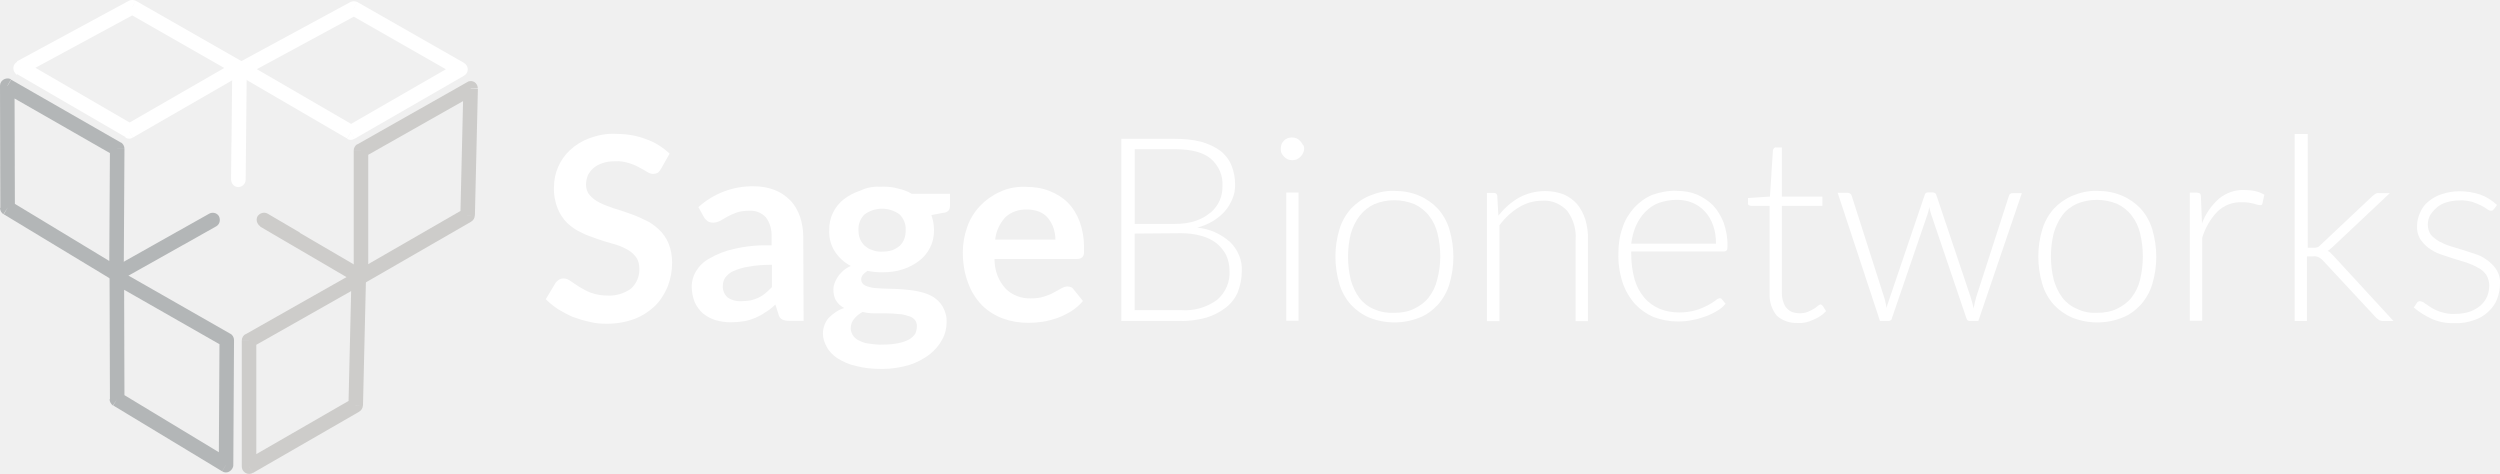
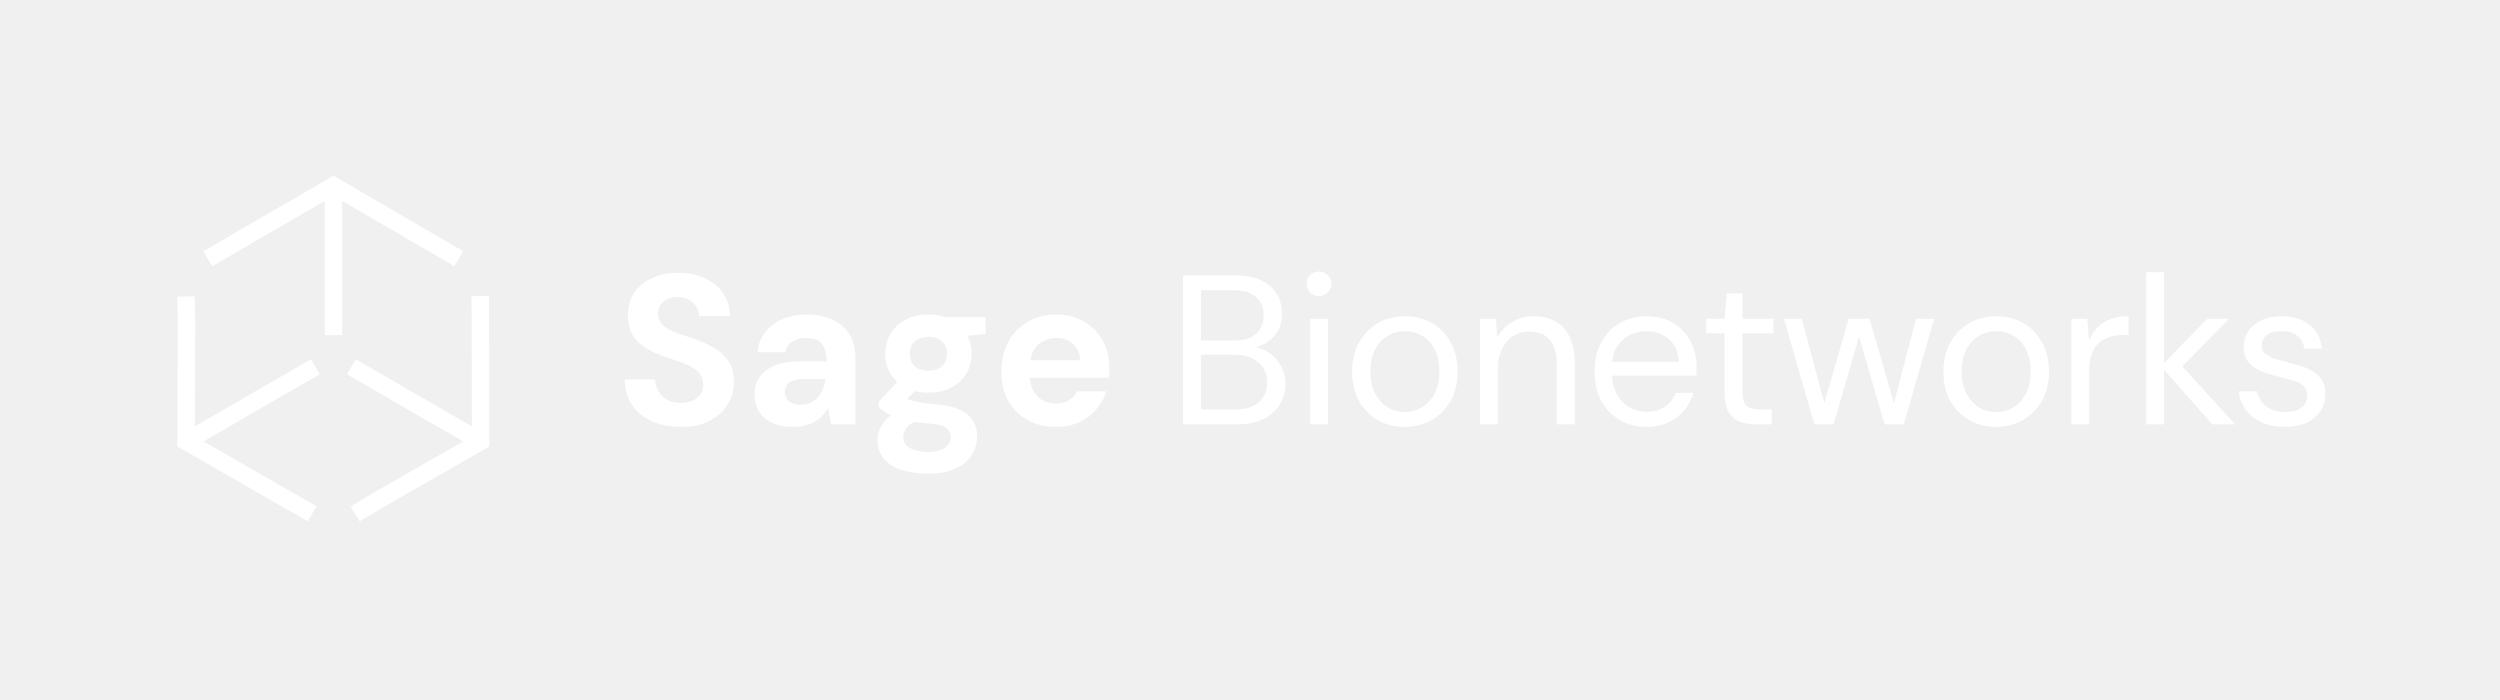
- <svg xmlns="http://www.w3.org/2000/svg" id="Layer_1" width="277" height="52.51" viewBox="0 0 277 52.51">
-   <path d="m73.24,18.7c-.08.16-.21.33-.37.45-.16.08-.33.12-.49.12-.25,0-.45-.08-.66-.21-.25-.16-.54-.33-.86-.49-.37-.21-.74-.37-1.15-.49-.49-.16-1.03-.25-1.56-.21-.49,0-.95.04-1.4.21-.37.12-.7.29-.99.54-.25.21-.45.49-.62.78-.12.33-.21.7-.21,1.03,0,.45.12.86.41,1.19.29.33.66.62,1.07.82.49.25,1.03.45,1.52.62.58.16,1.15.37,1.77.58s1.19.45,1.77.74c.58.25,1.07.62,1.52,1.03s.82.95,1.07,1.52c.29.7.41,1.44.41,2.18,0,.91-.16,1.77-.49,2.64-.33.78-.78,1.52-1.4,2.14-.66.62-1.4,1.11-2.26,1.44-.99.37-2.02.54-3.05.54-.66,0-1.32-.04-1.94-.21-.62-.12-1.24-.33-1.85-.54-.58-.25-1.11-.54-1.65-.86-.49-.33-.95-.7-1.36-1.11l1.11-1.85c.12-.12.25-.25.37-.33.16-.08.33-.12.49-.12.29,0,.54.12.78.29.29.21.62.41.99.66.41.25.86.49,1.32.66.58.21,1.24.29,1.85.29.91.04,1.81-.25,2.55-.78.62-.58.95-1.4.91-2.22,0-.49-.12-.95-.41-1.32s-.66-.66-1.07-.86c-.49-.25-.99-.45-1.52-.58-.58-.16-1.15-.33-1.73-.54-.58-.21-1.19-.41-1.73-.7-.58-.25-1.07-.62-1.52-1.03-.45-.45-.82-.99-1.07-1.61-.29-.74-.45-1.56-.41-2.39,0-1.56.66-3.05,1.77-4.08.62-.58,1.36-1.03,2.14-1.32.91-.33,1.89-.54,2.88-.49,1.15,0,2.31.16,3.38.58.99.33,1.89.91,2.64,1.61l-.95,1.69Z" style="fill:#fff; stroke-width:0px;" />
-   <path d="m89.04,35.55h-1.61c-.29,0-.54-.04-.78-.16-.21-.12-.37-.37-.41-.62l-.33-1.03c-.33.33-.7.62-1.11.86-.33.25-.74.45-1.11.62-.41.16-.78.29-1.24.37-.49.08-.99.12-1.48.12-.58,0-1.15-.08-1.73-.25-.49-.16-.95-.41-1.36-.74-.37-.33-.7-.78-.91-1.24-.21-.54-.33-1.15-.33-1.73s.16-1.15.45-1.65c.37-.62.86-1.11,1.48-1.44.82-.49,1.77-.86,2.72-1.07,1.4-.33,2.8-.45,4.2-.41v-.91c.04-.78-.16-1.56-.62-2.18-.45-.49-1.11-.78-1.81-.74-.49,0-.99.04-1.48.21-.33.12-.7.29-.99.45l-.78.45c-.25.12-.49.21-.78.21-.21,0-.45-.04-.62-.16-.16-.12-.33-.29-.41-.45l-.62-1.11c1.69-1.52,3.87-2.35,6.14-2.31.78,0,1.56.12,2.31.41.66.25,1.24.66,1.73,1.15s.82,1.11,1.07,1.77c.25.74.37,1.52.37,2.26l.04,9.31Zm-6.88-2.18c.33,0,.66-.04.99-.08.29-.08.58-.16.86-.29s.54-.29.78-.49.49-.45.74-.7v-2.47c-.86,0-1.73.04-2.59.21-.58.08-1.15.25-1.69.49-.37.16-.66.41-.91.74-.16.25-.25.58-.25.86-.04.49.16,1.03.58,1.36.41.25.91.41,1.48.37h0Z" style="fill:#fff; stroke-width:0px;" />
-   <path d="m97.73,20.68c.62,0,1.19.04,1.77.21.54.12,1.03.29,1.52.58h4.24v1.32c0,.21-.04.37-.16.54-.16.16-.37.25-.58.25l-1.32.25c.08.25.16.54.21.78.04.29.08.58.08.86,0,.7-.12,1.36-.45,1.98-.29.58-.7,1.07-1.19,1.44-.54.41-1.15.74-1.81.95-.74.25-1.52.33-2.31.33-.54,0-1.07-.04-1.61-.16-.45.29-.7.58-.7.95,0,.29.16.54.41.66.33.16.7.25,1.07.29.49.04,1.03.08,1.52.08.58,0,1.15.04,1.73.08.58.04,1.15.12,1.73.25.54.12,1.03.29,1.52.58.45.29.82.66,1.07,1.11.29.54.45,1.11.41,1.73,0,.66-.16,1.32-.49,1.89-.33.62-.82,1.19-1.4,1.65-.66.49-1.44.91-2.22,1.15-.99.29-1.98.45-3.01.45s-1.98-.08-2.92-.33c-.74-.16-1.4-.45-2.06-.86-.49-.33-.91-.74-1.19-1.28-.25-.45-.41-.95-.41-1.44,0-.62.21-1.24.62-1.73.49-.49,1.07-.91,1.73-1.11-.37-.21-.66-.45-.86-.78-.25-.37-.33-.82-.33-1.28,0-.25.04-.45.12-.66.08-.25.21-.49.37-.74s.37-.45.58-.66c.25-.21.54-.41.86-.54-.7-.37-1.32-.91-1.77-1.61-.45-.7-.66-1.52-.62-2.35-.04-1.36.58-2.64,1.65-3.46.54-.41,1.19-.74,1.85-.95.74-.37,1.56-.45,2.35-.41Zm3.87,15.48c0-.25-.08-.54-.25-.74-.21-.21-.45-.37-.74-.41-.33-.12-.7-.21-1.03-.21-.41-.04-.82-.08-1.28-.08h-1.36c-.45,0-.91-.04-1.36-.16-.37.21-.7.45-.95.78-.25.29-.37.66-.37,1.03,0,.25.08.49.21.74.16.25.37.45.62.58.33.16.7.33,1.11.37.54.08,1.11.16,1.65.12.58,0,1.15-.04,1.69-.16.41-.08.82-.21,1.19-.41.29-.16.49-.37.7-.66.08-.21.16-.49.16-.78Zm-3.87-8.28c.37,0,.78-.04,1.15-.16.29-.12.58-.29.82-.49.21-.21.37-.45.49-.74.12-.33.16-.62.16-.99.04-.62-.21-1.28-.66-1.73-1.15-.86-2.76-.86-3.91,0-.45.45-.7,1.07-.66,1.73,0,.33.04.66.16.95s.29.54.49.74c.25.21.49.41.82.49.33.16.74.21,1.11.21Z" style="fill:#fff; stroke-width:0px;" />
-   <path d="m113.73,20.71c.86,0,1.73.12,2.55.45.74.29,1.44.7,2.02,1.28.58.58,1.03,1.32,1.32,2.1.33.91.49,1.85.49,2.8v.66c0,.16-.04.29-.12.41-.04.08-.16.16-.25.21-.12.04-.25.08-.41.08h-9.14c0,1.24.41,2.39,1.24,3.29.74.74,1.77,1.11,2.8,1.07.49,0,.99-.04,1.48-.21.37-.12.74-.25,1.07-.45l.82-.45c.21-.12.45-.21.7-.21.12,0,.25.04.37.08.12.04.21.12.29.25l1.03,1.28c-.37.45-.82.82-1.32,1.15-.49.29-.99.54-1.52.74-.54.16-1.07.33-1.61.41s-1.07.12-1.61.12c-.99,0-1.94-.16-2.84-.49-.86-.33-1.65-.82-2.31-1.48-.66-.7-1.19-1.52-1.52-2.47-.41-1.07-.58-2.22-.58-3.38,0-.95.16-1.89.49-2.8.29-.86.78-1.65,1.4-2.31s1.36-1.19,2.18-1.56c.91-.45,1.94-.62,2.96-.58Zm.08,2.51c-.91-.04-1.77.25-2.43.86-.62.7-1.03,1.56-1.11,2.47h6.67c0-.45-.08-.86-.21-1.28-.12-.37-.33-.74-.58-1.07s-.62-.58-.99-.74c-.41-.16-.91-.25-1.36-.25h0Z" style="fill:#fff; stroke-width:0px;" />
-   <path d="m124.24,35.56V15.38h5.85c1.03,0,2.02.08,3.01.33.74.21,1.48.54,2.1.99.54.41.99.99,1.24,1.61.29.7.41,1.44.41,2.18,0,.54-.08,1.03-.29,1.52s-.45.95-.82,1.36c-.37.45-.82.78-1.32,1.11-.54.33-1.15.58-1.77.74,1.36.12,2.64.7,3.66,1.61.86.86,1.36,2.02,1.28,3.25,0,.78-.16,1.56-.45,2.31-.29.66-.74,1.24-1.32,1.69-.62.49-1.36.86-2.14,1.11-.95.25-1.94.41-2.92.37h-6.51Zm1.48-10.75h4.41c.82,0,1.65-.08,2.43-.37.62-.21,1.15-.54,1.65-.95.41-.37.74-.82.95-1.32s.29-.99.29-1.52c.08-1.19-.41-2.31-1.32-3.09-.86-.7-2.18-1.03-3.99-1.03h-4.41v8.28Zm0,1.07v8.48h5.11c1.44.12,2.88-.29,4.04-1.15.95-.82,1.44-2.02,1.36-3.21,0-.58-.12-1.19-.37-1.73-.25-.49-.62-.95-1.07-1.32-.49-.37-1.07-.66-1.69-.82-.74-.21-1.52-.29-2.26-.29l-5.11.04Z" style="fill:#fff; stroke-width:0px;" />
-   <path d="m144.5,16.47c0,.16-.04.33-.12.49-.08.16-.16.29-.29.41-.12.12-.25.21-.41.29-.33.12-.66.12-.99,0-.16-.08-.29-.16-.41-.29s-.21-.25-.29-.41-.08-.33-.08-.49.04-.33.08-.49c.12-.29.37-.54.66-.66.33-.12.66-.12.99,0,.16.08.29.16.41.29s.21.25.29.41c.12.08.16.25.16.45Zm-.62,4.86v14.21h-1.36v-14.21h1.36Z" style="fill:#fff; stroke-width:0px;" />
-   <path d="m154.5,21.15c.95,0,1.89.16,2.76.54.78.33,1.48.82,2.06,1.44.58.66,1.03,1.44,1.28,2.31.58,1.98.58,4.08,0,6.01-.25.86-.7,1.65-1.28,2.31-.58.62-1.28,1.15-2.06,1.44-1.77.7-3.75.7-5.52,0-.78-.33-1.48-.82-2.06-1.44-.58-.66-1.03-1.44-1.28-2.31-.58-1.98-.58-4.08,0-6.01.25-.86.7-1.65,1.28-2.31.58-.62,1.28-1.11,2.06-1.44.91-.37,1.81-.58,2.76-.54Zm0,13.51c.74,0,1.52-.12,2.18-.45.62-.29,1.19-.7,1.61-1.24.45-.58.78-1.24.95-1.98.45-1.69.45-3.42.04-5.11-.16-.7-.49-1.4-.95-1.98-.41-.54-.99-.99-1.61-1.28-1.44-.58-3.05-.58-4.45,0-.62.29-1.19.74-1.61,1.28-.45.58-.78,1.28-.99,1.98-.41,1.69-.41,3.46,0,5.15.21.7.49,1.36.95,1.98.41.54.99.99,1.61,1.24.74.33,1.52.45,2.26.41h0Z" style="fill:#fff; stroke-width:0px;" />
-   <path d="m164.75,35.59v-14.21h.74c.12,0,.21,0,.29.08s.12.16.12.29l.12,2.14c.62-.78,1.4-1.48,2.26-1.98.91-.49,1.89-.74,2.92-.74.7,0,1.4.12,2.06.37.58.25,1.07.62,1.48,1.07.41.49.7,1.07.91,1.69.21.74.33,1.48.29,2.22v9.06h-1.36v-9.06c.08-1.11-.25-2.22-.91-3.13-.7-.78-1.73-1.24-2.8-1.15-.91,0-1.81.25-2.59.74-.82.49-1.56,1.19-2.14,1.98v10.62h-1.4Z" style="fill:#fff; stroke-width:0px;" />
-   <path d="m185.81,21.15c.78,0,1.52.12,2.22.41.66.29,1.28.7,1.77,1.19.54.58.91,1.24,1.19,1.94.29.86.45,1.77.41,2.64,0,.16,0,.29-.08.41-.08.08-.16.12-.29.12h-10.29v.29c0,.95.12,1.89.37,2.8.21.74.58,1.44,1.07,2.02.45.54,1.03.95,1.69,1.24.7.29,1.44.41,2.18.41.62,0,1.28-.08,1.85-.25.45-.12.91-.33,1.32-.54.29-.16.58-.33.86-.54.12-.12.29-.21.45-.25.12,0,.21.04.29.16l.37.45c-.25.33-.58.58-.91.78-.41.25-.82.45-1.28.62-.49.16-.95.33-1.48.41-.54.12-1.07.16-1.61.16-.91,0-1.81-.16-2.68-.49-.78-.33-1.48-.82-2.06-1.44-.62-.7-1.11-1.52-1.4-2.43-.33-1.03-.49-2.14-.45-3.21,0-.95.12-1.89.45-2.8.25-.82.7-1.56,1.28-2.22.58-.62,1.24-1.11,2.02-1.44.86-.29,1.77-.49,2.72-.45Zm0,.99c-.66,0-1.36.12-1.98.33-.58.21-1.07.54-1.52.99-.45.45-.78.99-1.03,1.52-.29.66-.45,1.32-.54,2.02h9.39c0-.7-.08-1.4-.33-2.06-.21-.58-.49-1.07-.91-1.52-.37-.41-.86-.74-1.36-.95-.49-.21-1.11-.33-1.73-.33h0Z" style="fill:#fff; stroke-width:0px;" />
-   <path d="m199.15,35.78c-.82.04-1.65-.25-2.26-.78-.58-.7-.86-1.56-.82-2.47v-9.72h-2.06c-.08,0-.16-.04-.25-.08-.08-.04-.12-.16-.08-.25v-.54l2.43-.16.33-5.11c0-.08.04-.16.12-.25.08-.08.16-.12.25-.08h.62v5.44h4.49v1.03h-4.49v9.64c0,.33.04.7.16.99.08.29.21.54.41.74.16.16.37.33.62.41s.49.12.78.12.62-.04.91-.16c.21-.08.45-.21.66-.33.16-.08.29-.21.45-.33.08-.08.16-.12.29-.16.08,0,.16.08.25.16l.37.58c-.37.41-.86.74-1.4.95-.58.29-1.19.41-1.77.37Z" style="fill:#fff; stroke-width:0px;" />
-   <path d="m203.62,21.36h1.07c.12,0,.25.04.33.12.08.04.12.12.16.25l3.58,11.2c.08.21.12.41.16.62l.12.58c.04-.21.08-.41.16-.58s.12-.41.21-.62l3.83-11.28c0-.08.08-.16.12-.25.08-.04.16-.08.25-.08h.54c.08,0,.21.04.25.08.08.04.12.12.16.25l3.79,11.28c.12.41.25.82.33,1.24.04-.21.08-.41.12-.62s.12-.41.16-.62l3.62-11.2c.04-.12.08-.21.16-.25.08-.08.21-.08.29-.08h.99l-4.82,14.16h-.99c-.16,0-.25-.08-.33-.29l-3.91-11.53c-.04-.12-.08-.29-.12-.41s-.08-.29-.08-.41c-.04.12-.04.29-.08.41-.04.16-.08.29-.12.41l-3.95,11.53c0,.08-.04.16-.12.21-.08.04-.12.08-.25.08h-.95l-4.69-14.21Z" style="fill:#fff; stroke-width:0px;" />
-   <path d="m232.38,21.15c.95,0,1.89.16,2.76.54.78.33,1.48.82,2.06,1.44.58.66,1.03,1.44,1.28,2.31.58,1.98.58,4.08,0,6.01-.25.86-.7,1.65-1.28,2.31-.58.62-1.28,1.15-2.06,1.44-1.77.7-3.75.7-5.52,0-.78-.33-1.48-.82-2.06-1.44-.58-.66-1.03-1.44-1.28-2.31-.58-1.98-.58-4.08,0-6.01.25-.86.7-1.65,1.28-2.31.58-.62,1.28-1.11,2.06-1.44.91-.37,1.81-.58,2.76-.54Zm0,13.51c.74,0,1.52-.12,2.18-.45.62-.29,1.19-.7,1.61-1.24.45-.58.78-1.24.95-1.98.41-1.69.41-3.46,0-5.15-.16-.7-.49-1.4-.95-1.98-.41-.54-.99-.99-1.61-1.28-1.44-.58-3.05-.58-4.45,0-.62.29-1.19.7-1.61,1.28-.45.62-.74,1.28-.95,1.98-.41,1.69-.41,3.46,0,5.15.21.7.49,1.36.95,1.98.41.54.99.99,1.61,1.24.74.37,1.52.49,2.26.45h0Z" style="fill:#fff; stroke-width:0px;" />
-   <path d="m242.63,35.55v-14.21h.74c.12,0,.25.04.37.08.08.08.12.21.12.33l.12,3.01c.37-1.03,1.03-1.98,1.85-2.72.78-.66,1.81-1.03,2.84-.99.41,0,.82.04,1.19.12s.7.21,1.03.41l-.21.95c0,.08-.04.12-.08.16-.04.04-.12.04-.21.04s-.16-.04-.25-.04l-.41-.12c-.21-.04-.37-.08-.58-.12-.25-.04-.54-.04-.78-.04-.99-.04-1.94.33-2.68,1.03-.78.82-1.36,1.81-1.69,2.92v9.18h-1.4Z" style="fill:#fff; stroke-width:0px;" />
-   <path d="m255.7,14.81v12.64h.66c.12,0,.25,0,.37-.04.16-.04.29-.16.41-.29l5.72-5.39c.08-.08.21-.16.33-.25.12-.08.29-.12.41-.08h1.19l-6.3,5.93-.29.25c-.08.08-.16.16-.29.21.12.08.29.16.37.29l.33.33,6.59,7.16h-1.19c-.12,0-.25-.04-.37-.08-.12-.08-.21-.16-.33-.25l-5.97-6.42c-.12-.12-.29-.25-.45-.33-.21-.08-.41-.12-.62-.08h-.66v7.16h-1.36V14.85h1.44v-.04Z" style="fill:#fff; stroke-width:0px;" />
-   <path d="m276.33,23.14c-.04.12-.16.21-.33.21s-.29-.08-.41-.16c-.21-.16-.41-.29-.66-.41-.33-.16-.66-.29-.99-.41-.49-.12-.99-.21-1.48-.16-.49,0-.95.08-1.4.21-.41.12-.78.33-1.07.58-.29.25-.54.54-.74.86-.16.33-.25.66-.25,1.03,0,.41.12.78.33,1.11.25.29.58.54.91.74.41.21.82.41,1.28.54l1.48.45c.49.16.99.33,1.48.49.45.16.86.41,1.28.74.37.29.66.62.91,1.03.25.45.37.95.33,1.44,0,.58-.12,1.19-.33,1.73s-.54.99-.99,1.4-.99.74-1.56.91c-.7.25-1.4.37-2.14.33-.91.04-1.77-.12-2.59-.49-.7-.33-1.36-.74-1.94-1.24l.33-.49c.04-.08.08-.12.16-.16s.16-.08.25-.04c.16.04.33.08.45.21.25.16.49.33.74.49.33.21.7.37,1.07.49.54.16,1.07.25,1.61.21.54,0,1.07-.08,1.61-.25.41-.16.82-.37,1.15-.66.33-.29.58-.62.74-.99s.25-.82.25-1.24-.12-.82-.33-1.19c-.25-.33-.54-.62-.91-.78-.41-.25-.82-.41-1.28-.58l-1.48-.45c-.49-.16-.99-.33-1.48-.49-.45-.16-.86-.41-1.28-.7-.37-.29-.66-.62-.91-.99-.25-.45-.37-.95-.33-1.44,0-.49.12-.99.33-1.44.21-.49.49-.91.91-1.24.45-.37.95-.66,1.48-.82.62-.21,1.32-.33,1.98-.33.78,0,1.56.12,2.31.37.7.25,1.32.66,1.85,1.15l-.33.45Z" style="fill:#fff; stroke-width:0px;" />
-   <path d="m12.89,30.32l-.41.7c.37.25.86.12,1.11-.29.08-.12.12-.25.12-.41h-.82Zm.08-13.84h.82c0-.29-.16-.58-.41-.7l-.41.7ZM.82,9.49l.41-.7c-.37-.21-.86-.08-1.11.29-.08.12-.12.25-.12.41h.82Zm0,13.55h-.82c0,.29.16.54.37.7l.45-.7Zm12.89,7.33l.08-13.88h-1.61l-.08,13.88h1.61Zm-.33-14.58L1.24,8.83l-.82,1.4,12.15,6.96.82-1.4ZM0,9.49l.04,13.55h1.61l-.04-13.55H0Zm.41,14.25l12.06,7.29.82-1.4L1.24,22.34l-.82,1.4Z" style="fill:#b3b6b7; stroke-width:0px;" />
-   <path d="m12.57,29.64c-.37.21-.54.7-.29,1.11.21.37.7.54,1.11.29h0l-.82-1.4Zm10.99-5.27l.41.7c.37-.21.49-.7.29-1.11-.21-.37-.7-.49-1.07-.29l.37.7Zm-3.99,1.32c-.37.21-.54.7-.29,1.11.21.37.7.54,1.11.29l-.82-1.4Zm-6.22,5.35l10.62-5.97-.78-1.4-10.62,5.97.78,1.4Zm9.84-7.37l-3.58,2.02.78,1.4,3.58-2.02-.78-1.4Z" style="fill:#b3b6b7; stroke-width:0px;" />
-   <path d="m25.03,51.52l-.41.7c.37.25.86.12,1.11-.29.08-.12.12-.25.12-.41h-.82Zm.08-13.84h.82c0-.29-.16-.58-.41-.7l-.41.7Zm-12.15-7l.41-.7c-.37-.21-.86-.08-1.11.29-.08.12-.12.25-.12.41h.82Zm0,13.55h-.82c0,.29.16.54.37.7l.45-.7Zm12.89,7.33l.08-13.88h-1.61l-.08,13.88h1.61Zm-.33-14.58l-12.19-6.96-.78,1.4,12.19,6.96.78-1.4Zm-13.38-6.3l.04,13.55h1.61l-.04-13.55h-1.61Zm.41,14.25l12.06,7.29.82-1.4-12.06-7.29-.82,1.4Z" style="fill:#b3b6b7; stroke-width:0px;" />
-   <path d="m39.72,30.85h.82c0-.45-.33-.82-.78-.82-.16,0-.29.04-.41.12l.37.7Zm-12.11,6.88l-.41-.7c-.25.12-.41.41-.41.7h.82Zm0,13.96h-.82c0,.45.37.82.82.82.12,0,.29-.04.41-.12l-.41-.7Zm11.78-6.79l.41.7c.25-.12.41-.41.41-.7h-.82Zm-.04-14.74l-12.15,6.88.78,1.4,12.15-6.88-.78-1.4Zm-12.56,7.58v13.96h1.61v-13.96h-1.61Zm1.24,14.66l11.78-6.79-.82-1.4-11.78,6.79.82,1.4Zm12.19-7.49l.33-14.04-1.61-.04-.33,14.04,1.61.04Z" style="fill:#cdccca; stroke-width:0px;" />
-   <path d="m39.33,31.25c.37.21.86.08,1.11-.29.21-.37.08-.86-.29-1.11h0l-.82,1.4Zm-10.09-6.88l.41-.7c-.37-.21-.86-.08-1.11.29-.21.37-.08.86.29,1.11l.41-.7Zm3.13,2.8c.37.21.86.08,1.11-.29.21-.37.08-.86-.29-1.11l-.82,1.4Zm7.78,2.68l-10.5-6.14-.82,1.4,10.5,6.14.82-1.4Zm-11.32-4.78l3.58,2.1.82-1.4-3.58-2.1-.82,1.4Z" style="fill:#cdccca; stroke-width:0px;" />
-   <path d="m52.12,9.8h.82c0-.45-.33-.82-.78-.82-.16,0-.29.04-.41.12l.37.7Zm-12.11,6.88l-.41-.7c-.25.12-.41.41-.41.7h.82Zm0,13.96h-.82c0,.45.37.82.82.82.12,0,.29-.04.41-.12l-.41-.7Zm11.78-6.79l.41.7c.25-.12.41-.41.41-.7h-.82Zm-.04-14.74l-12.15,6.88.78,1.4,12.15-6.88-.78-1.4Zm-12.56,7.58v13.96h1.61v-13.96h-1.61Zm1.24,14.66l11.78-6.79-.82-1.4-11.78,6.79.82,1.4Zm12.19-7.49l.33-14-1.61-.04-.33,14,1.61.04Z" style="fill:#cdccca; stroke-width:0px;" />
-   <path d="m26.84,7.68l-.37-.7c-.41.21-.54.7-.33,1.11.08.12.16.25.29.33l.41-.74Zm12.02,7l-.41.7c.25.16.58.16.82,0l-.41-.7Zm12.15-7l.41.7c.37-.21.54-.7.29-1.11-.08-.12-.16-.21-.29-.29l-.41.7ZM39.19.93l.41-.7c-.25-.12-.54-.12-.78,0l.37.7Zm-12.76,7.41l12.02,7,.82-1.4-12.06-7-.78,1.4Zm12.85,7.04l12.15-7-.82-1.4-12.15,7,.82,1.4Zm12.15-8.4L39.6.23l-.78,1.4,11.82,6.75.78-1.4ZM38.82.23l-12.39,6.71.78,1.4,12.39-6.71-.78-1.4Z" style="fill:#fff; stroke-width:0px;" />
-   <path d="m27.34,7.8c0-.45-.37-.82-.78-.82-.45,0-.82.37-.82.78l1.61.04Zm-.91,12.11h-.82c0,.45.37.82.78.82.45,0,.82-.37.82-.78h0l-.78-.04Zm.82-4.08c0-.45-.37-.82-.78-.82s-.82.37-.82.78l1.61.04Zm-1.52-8.03l-.12,12.11h1.61l.12-12.11h-1.61Zm1.48,12.15l.04-4.12h-1.61l-.04,4.12h1.61Z" style="fill:#fff; stroke-width:0px;" />
-   <path d="m2.28,7.55l-.37-.7c-.41.21-.54.7-.33,1.11.08.12.16.25.29.33l.41-.74Zm12.02,7l-.41.7c.25.16.58.16.82,0l-.41-.7Zm12.15-7l.41.7c.37-.21.54-.7.29-1.11-.08-.12-.16-.21-.29-.29l-.41.7ZM14.64.79l.41-.7c-.25-.12-.54-.12-.78,0l.37.7ZM1.87,8.2l12.06,7,.82-1.4L2.7,6.8l-.82,1.4Zm12.85,7.04l12.15-7-.82-1.4-12.15,7,.82,1.4Zm12.15-8.4L15.05.09l-.78,1.4,11.82,6.75.78-1.4ZM14.27.09L1.87,6.8l.78,1.4L15.05,1.49l-.78-1.4Z" style="fill:#fff; stroke-width:0px;" />
+ <svg xmlns="http://www.w3.org/2000/svg" width="658" height="184" viewBox="0 0 658 184" fill="none">
+   <path fill-rule="evenodd" clip-rule="evenodd" d="M87.765 46.255L121.894 66.112L119.6 70.065L113.837 66.721L90.048 52.873V88.21H85.478V52.866L61.56 66.742L61.555 66.745L55.844 70.078L53.54 66.13L59.262 62.791L87.765 46.255Z" fill="white" />
+   <path fill-rule="evenodd" clip-rule="evenodd" d="M46.797 84.703L46.664 78.088L51.233 77.996L51.367 84.665L51.268 112.216L81.87 94.548L84.155 98.506L53.546 116.178L77.523 129.955L77.528 129.958L83.27 133.237L81.004 137.206L75.257 133.924L75.251 133.921L46.679 117.504L46.797 84.703Z" fill="white" />
+   <path fill-rule="evenodd" clip-rule="evenodd" d="M128.689 77.937L128.72 84.561L128.789 117.514L100.324 133.812L94.662 137.235L92.297 133.324L98.006 129.873L121.916 116.183L91.315 98.515L93.6 94.557L124.208 112.228L124.15 84.576L124.15 84.571L124.119 77.958L128.689 77.937Z" fill="white" />
+   <path d="M179.255 112.358C176.418 112.358 173.879 111.873 171.639 110.902C169.437 109.932 167.682 108.513 166.375 106.646C165.106 104.78 164.453 102.521 164.415 99.87H172.423C172.461 101.028 172.759 102.073 173.319 103.006C173.879 103.94 174.645 104.686 175.615 105.246C176.623 105.769 177.818 106.03 179.199 106.03C180.394 106.03 181.421 105.844 182.279 105.47C183.175 105.06 183.866 104.5 184.351 103.79C184.837 103.081 185.079 102.241 185.079 101.27C185.079 100.15 184.799 99.217 184.239 98.47C183.717 97.724 182.97 97.089 181.999 96.566C181.066 96.044 179.965 95.577 178.695 95.166C177.463 94.718 176.157 94.252 174.775 93.766C171.677 92.758 169.306 91.414 167.663 89.734C166.058 88.054 165.255 85.833 165.255 83.07C165.255 80.718 165.815 78.702 166.935 77.022C168.093 75.342 169.679 74.054 171.695 73.158C173.711 72.262 176.007 71.814 178.583 71.814C181.234 71.814 183.549 72.281 185.527 73.214C187.543 74.11 189.13 75.417 190.287 77.134C191.482 78.852 192.098 80.868 192.135 83.182H184.071C184.034 82.324 183.773 81.521 183.287 80.774C182.839 79.99 182.205 79.374 181.383 78.926C180.562 78.441 179.591 78.198 178.471 78.198C177.501 78.161 176.605 78.31 175.783 78.646C174.999 78.982 174.365 79.486 173.879 80.158C173.431 80.793 173.207 81.596 173.207 82.566C173.207 83.5 173.431 84.284 173.879 84.918C174.365 85.553 175.018 86.113 175.839 86.598C176.661 87.046 177.631 87.476 178.751 87.886C179.871 88.26 181.085 88.652 182.391 89.062C184.333 89.734 186.125 90.537 187.767 91.47C189.41 92.366 190.717 93.542 191.687 94.998C192.658 96.454 193.143 98.377 193.143 100.766C193.143 102.82 192.602 104.724 191.519 106.478C190.437 108.233 188.869 109.652 186.815 110.734C184.799 111.817 182.279 112.358 179.255 112.358ZM208.908 112.358C206.556 112.358 204.615 111.985 203.084 111.238C201.554 110.454 200.415 109.428 199.668 108.158C198.959 106.852 198.604 105.414 198.604 103.846C198.604 102.129 199.034 100.617 199.892 99.31C200.788 98.004 202.114 96.977 203.868 96.23C205.66 95.484 207.9 95.11 210.588 95.11H217.588C217.588 93.729 217.402 92.59 217.028 91.694C216.655 90.761 216.076 90.07 215.292 89.622C214.508 89.174 213.463 88.95 212.156 88.95C210.738 88.95 209.524 89.268 208.516 89.902C207.546 90.5 206.948 91.433 206.724 92.702H199.388C199.575 90.686 200.228 88.95 201.348 87.494C202.506 86.001 204.018 84.844 205.884 84.022C207.788 83.201 209.898 82.79 212.212 82.79C214.863 82.79 217.159 83.238 219.1 84.134C221.042 85.03 222.535 86.318 223.58 87.998C224.626 89.678 225.148 91.75 225.148 94.214V111.686H218.764L217.924 107.374C217.514 108.121 217.028 108.793 216.468 109.39C215.908 109.988 215.255 110.51 214.508 110.958C213.762 111.406 212.922 111.742 211.988 111.966C211.055 112.228 210.028 112.358 208.908 112.358ZM210.7 106.534C211.671 106.534 212.53 106.366 213.276 106.03C214.06 105.657 214.732 105.172 215.292 104.574C215.852 103.94 216.282 103.23 216.58 102.446C216.916 101.625 217.14 100.748 217.252 99.814V99.758H211.484C210.327 99.758 209.375 99.908 208.628 100.206C207.919 100.468 207.396 100.86 207.06 101.382C206.724 101.905 206.556 102.502 206.556 103.174C206.556 103.921 206.724 104.537 207.06 105.022C207.396 105.508 207.882 105.881 208.516 106.142C209.151 106.404 209.879 106.534 210.7 106.534ZM244.353 124.678C241.665 124.678 239.313 124.342 237.297 123.67C235.281 123.036 233.713 122.046 232.593 120.702C231.51 119.396 230.969 117.772 230.969 115.83C230.969 114.524 231.305 113.292 231.977 112.134C232.649 110.977 233.619 109.932 234.889 108.998C236.195 108.028 237.819 107.206 239.761 106.534L242.617 110.23C240.899 110.79 239.649 111.481 238.865 112.302C238.118 113.161 237.745 114.076 237.745 115.046C237.745 115.905 238.025 116.633 238.585 117.23C239.182 117.828 239.966 118.257 240.937 118.518C241.945 118.817 243.065 118.966 244.297 118.966C245.491 118.966 246.519 118.817 247.377 118.518C248.273 118.22 248.963 117.772 249.449 117.174C249.971 116.614 250.233 115.942 250.233 115.158C250.233 114.15 249.879 113.329 249.169 112.694C248.459 112.06 247.041 111.668 244.913 111.518C243.009 111.369 241.31 111.164 239.817 110.902C238.361 110.604 237.073 110.268 235.953 109.894C234.833 109.484 233.881 109.036 233.097 108.55C232.35 108.065 231.734 107.58 231.249 107.094V105.806L237.241 99.366L242.673 101.102L235.617 108.046L237.745 104.35C238.155 104.574 238.547 104.798 238.921 105.022C239.331 105.209 239.835 105.396 240.433 105.582C241.03 105.732 241.814 105.881 242.785 106.03C243.755 106.18 244.987 106.31 246.481 106.422C248.945 106.646 250.961 107.113 252.529 107.822C254.135 108.532 255.311 109.484 256.057 110.678C256.803 111.836 257.177 113.273 257.177 114.99C257.177 116.67 256.711 118.238 255.777 119.694C254.881 121.188 253.481 122.382 251.577 123.278C249.673 124.212 247.265 124.678 244.353 124.678ZM244.353 103.342C242.001 103.342 239.966 102.894 238.249 101.998C236.569 101.065 235.262 99.833 234.329 98.302C233.433 96.734 232.985 94.998 232.985 93.094C232.985 91.19 233.433 89.473 234.329 87.942C235.262 86.374 236.569 85.124 238.249 84.19C239.966 83.257 242.001 82.79 244.353 82.79C246.743 82.79 248.777 83.257 250.457 84.19C252.175 85.124 253.481 86.374 254.377 87.942C255.273 89.473 255.721 91.19 255.721 93.094C255.721 94.998 255.273 96.734 254.377 98.302C253.481 99.833 252.175 101.065 250.457 101.998C248.777 102.894 246.743 103.342 244.353 103.342ZM244.353 97.574C245.809 97.574 246.985 97.201 247.881 96.454C248.777 95.708 249.225 94.606 249.225 93.15C249.225 91.694 248.777 90.593 247.881 89.846C246.985 89.062 245.809 88.67 244.353 88.67C242.934 88.67 241.758 89.062 240.825 89.846C239.929 90.593 239.481 91.694 239.481 93.15C239.481 94.606 239.929 95.708 240.825 96.454C241.758 97.201 242.934 97.574 244.353 97.574ZM249.057 88.838L247.825 83.462H259.417V87.942L249.057 88.838ZM278.019 112.358C275.181 112.358 272.661 111.761 270.459 110.566C268.293 109.334 266.595 107.636 265.363 105.47C264.167 103.268 263.571 100.729 263.571 97.854C263.571 94.905 264.167 92.31 265.363 90.07C266.557 87.793 268.237 86.02 270.403 84.75C272.605 83.444 275.143 82.79 278.019 82.79C280.819 82.79 283.263 83.406 285.355 84.638C287.445 85.87 289.069 87.532 290.227 89.622C291.383 91.713 291.963 94.084 291.963 96.734V98.022C291.963 98.47 291.925 98.937 291.851 99.422H268.947V94.83H284.347C284.235 93.001 283.581 91.564 282.387 90.518C281.229 89.473 279.773 88.95 278.019 88.95C276.749 88.95 275.573 89.249 274.491 89.846C273.407 90.406 272.549 91.284 271.915 92.478C271.317 93.673 271.019 95.185 271.019 97.014V98.638C271.019 100.169 271.299 101.513 271.859 102.67C272.455 103.79 273.277 104.668 274.323 105.302C275.367 105.9 276.581 106.198 277.963 106.198C279.343 106.198 280.483 105.9 281.379 105.302C282.311 104.705 283.003 103.94 283.451 103.006H291.179C290.655 104.761 289.779 106.348 288.547 107.766C287.315 109.185 285.803 110.305 284.011 111.126C282.219 111.948 280.221 112.358 278.019 112.358ZM311.389 111.686V72.486H325.165C327.929 72.486 330.205 72.934 331.997 73.83C333.827 74.689 335.189 75.884 336.085 77.414C336.981 78.908 337.429 80.588 337.429 82.454C337.429 84.47 336.981 86.15 336.085 87.494C335.227 88.838 334.089 89.865 332.669 90.574C331.289 91.284 329.813 91.713 328.245 91.862L329.029 91.302C330.709 91.34 332.259 91.788 333.677 92.646C335.097 93.505 336.217 94.662 337.037 96.118C337.897 97.574 338.325 99.198 338.325 100.99C338.325 102.969 337.841 104.78 336.869 106.422C335.899 108.028 334.461 109.316 332.557 110.286C330.691 111.22 328.377 111.686 325.613 111.686H311.389ZM316.093 107.766H325.109C327.761 107.766 329.813 107.15 331.269 105.918C332.763 104.649 333.509 102.894 333.509 100.654C333.509 98.452 332.745 96.697 331.213 95.39C329.721 94.046 327.649 93.374 324.997 93.374H316.093V107.766ZM316.093 89.622H324.829C327.369 89.622 329.291 89.025 330.597 87.83C331.941 86.636 332.613 85.012 332.613 82.958C332.613 80.98 331.941 79.393 330.597 78.198C329.291 77.004 327.313 76.406 324.661 76.406H316.093V89.622ZM344.811 111.686V83.91H349.515V111.686H344.811ZM347.163 77.918C346.231 77.918 345.447 77.62 344.811 77.022C344.215 76.388 343.915 75.585 343.915 74.614C343.915 73.718 344.215 72.972 344.811 72.374C345.447 71.777 346.231 71.478 347.163 71.478C348.059 71.478 348.825 71.777 349.459 72.374C350.095 72.972 350.411 73.737 350.411 74.67C350.411 75.566 350.095 76.332 349.459 76.966C348.825 77.601 348.059 77.918 347.163 77.918ZM369.705 112.358C367.091 112.358 364.739 111.761 362.649 110.566C360.557 109.372 358.897 107.692 357.665 105.526C356.469 103.324 355.873 100.748 355.873 97.798C355.873 94.849 356.489 92.292 357.721 90.126C358.953 87.924 360.613 86.225 362.705 85.03C364.833 83.836 367.203 83.238 369.817 83.238C372.429 83.238 374.781 83.836 376.873 85.03C378.963 86.225 380.605 87.924 381.801 90.126C383.033 92.292 383.649 94.849 383.649 97.798C383.649 100.748 383.033 103.324 381.801 105.526C380.569 107.692 378.889 109.372 376.761 110.566C374.669 111.761 372.317 112.358 369.705 112.358ZM369.705 108.438C371.309 108.438 372.803 108.046 374.185 107.262C375.565 106.441 376.685 105.246 377.545 103.678C378.403 102.11 378.833 100.15 378.833 97.798C378.833 95.409 378.403 93.43 377.545 91.862C376.723 90.294 375.621 89.118 374.241 88.334C372.859 87.55 371.385 87.158 369.817 87.158C368.249 87.158 366.755 87.55 365.337 88.334C363.955 89.118 362.835 90.294 361.977 91.862C361.117 93.43 360.689 95.409 360.689 97.798C360.689 100.15 361.117 102.11 361.977 103.678C362.835 105.246 363.937 106.441 365.281 107.262C366.661 108.046 368.137 108.438 369.705 108.438ZM389.531 111.686V83.91H393.731L394.067 88.726H394.123C395.057 87.046 396.345 85.721 397.987 84.75C399.631 83.742 401.535 83.238 403.699 83.238C405.865 83.238 407.751 83.686 409.355 84.582C410.961 85.441 412.211 86.785 413.107 88.614C414.003 90.406 414.451 92.684 414.451 95.446V111.686H409.747V95.95C409.747 93.076 409.131 90.91 407.899 89.454C406.667 87.998 404.895 87.27 402.579 87.27C400.975 87.27 399.537 87.662 398.267 88.446C397.035 89.23 396.047 90.369 395.299 91.862C394.591 93.318 394.235 95.129 394.235 97.294V111.686H389.531ZM433.357 112.358C430.705 112.358 428.353 111.761 426.301 110.566C424.247 109.334 422.623 107.636 421.429 105.47C420.271 103.268 419.693 100.71 419.693 97.798C419.693 94.849 420.271 92.292 421.429 90.126C422.585 87.961 424.191 86.281 426.245 85.086C428.335 83.854 430.743 83.238 433.469 83.238C436.193 83.238 438.527 83.854 440.469 85.086C442.409 86.281 443.903 87.868 444.949 89.846C445.993 91.788 446.517 93.916 446.517 96.23V97.462C446.517 97.873 446.497 98.34 446.461 98.862H423.221V95.222H441.869C441.757 92.684 440.897 90.705 439.293 89.286C437.725 87.868 435.745 87.158 433.357 87.158C431.751 87.158 430.257 87.513 428.877 88.222C427.495 88.932 426.375 89.977 425.517 91.358C424.695 92.702 424.285 94.42 424.285 96.51V98.078C424.285 100.356 424.713 102.26 425.573 103.79C426.431 105.321 427.551 106.478 428.933 107.262C430.351 108.009 431.825 108.382 433.357 108.382C435.297 108.382 436.921 107.934 438.229 107.038C439.535 106.142 440.487 104.929 441.085 103.398H445.733C445.247 105.116 444.445 106.646 443.325 107.99C442.205 109.334 440.805 110.398 439.125 111.182C437.481 111.966 435.559 112.358 433.357 112.358ZM462.085 111.686C460.405 111.686 458.949 111.425 457.717 110.902C456.485 110.38 455.533 109.502 454.861 108.27C454.227 107.001 453.909 105.302 453.909 103.174V87.718H449.093V83.91H453.909L454.525 77.246H458.613V83.91H466.789V87.718H458.613V103.174C458.613 104.966 458.969 106.18 459.677 106.814C460.387 107.449 461.637 107.766 463.429 107.766H466.341V111.686H462.085ZM477.545 111.686L469.537 83.91H474.241L480.569 107.654L479.729 107.598L486.561 83.91H492.049L498.937 107.598L498.097 107.654L504.313 83.91H509.073L501.065 111.686H496.025L488.857 87.102H489.753L482.585 111.686H477.545ZM525.345 112.358C522.731 112.358 520.379 111.761 518.289 110.566C516.199 109.372 514.537 107.692 513.305 105.526C512.111 103.324 511.513 100.748 511.513 97.798C511.513 94.849 512.129 92.292 513.361 90.126C514.593 87.924 516.255 86.225 518.345 85.03C520.473 83.836 522.843 83.238 525.457 83.238C528.071 83.238 530.423 83.836 532.513 85.03C534.603 86.225 536.247 87.924 537.441 90.126C538.673 92.292 539.289 94.849 539.289 97.798C539.289 100.748 538.673 103.324 537.441 105.526C536.209 107.692 534.529 109.372 532.401 110.566C530.311 111.761 527.959 112.358 525.345 112.358ZM525.345 108.438C526.951 108.438 528.443 108.046 529.825 107.262C531.207 106.441 532.327 105.246 533.185 103.678C534.043 102.11 534.473 100.15 534.473 97.798C534.473 95.409 534.043 93.43 533.185 91.862C532.363 90.294 531.263 89.118 529.881 88.334C528.499 87.55 527.025 87.158 525.457 87.158C523.889 87.158 522.395 87.55 520.977 88.334C519.595 89.118 518.475 90.294 517.617 91.862C516.759 93.43 516.329 95.409 516.329 97.798C516.329 100.15 516.759 102.11 517.617 103.678C518.475 105.246 519.577 106.441 520.921 107.262C522.303 108.046 523.777 108.438 525.345 108.438ZM545.173 111.686V83.91H549.373L549.821 89.454H549.877C550.549 87.998 551.351 86.822 552.285 85.926C553.255 84.993 554.393 84.321 555.699 83.91C557.007 83.462 558.519 83.238 560.237 83.238V88.166H558.949C557.641 88.166 556.429 88.334 555.309 88.67C554.225 89.006 553.273 89.529 552.453 90.238C551.631 90.948 550.997 91.918 550.549 93.15C550.101 94.345 549.877 95.82 549.877 97.574V111.686H545.173ZM582.277 111.686L568.781 96.398L580.933 83.91H586.701L572.757 98.078L572.813 94.718L588.269 111.686H582.277ZM564.861 111.686V71.646H569.565V111.686H564.861ZM601.367 112.358C599.165 112.358 597.185 111.985 595.431 111.238C593.677 110.454 592.257 109.372 591.175 107.99C590.129 106.572 589.477 104.91 589.215 103.006H594.031C594.255 103.977 594.665 104.873 595.263 105.694C595.861 106.516 596.663 107.188 597.671 107.71C598.717 108.196 599.967 108.438 601.423 108.438C602.767 108.438 603.869 108.252 604.727 107.878C605.585 107.468 606.221 106.945 606.631 106.31C607.041 105.638 607.247 104.929 607.247 104.182C607.247 103.1 606.967 102.278 606.407 101.718C605.885 101.121 605.081 100.654 603.999 100.318C602.953 99.945 601.703 99.59 600.247 99.254C599.127 98.993 597.989 98.676 596.831 98.302C595.673 97.929 594.609 97.462 593.639 96.902C592.705 96.305 591.941 95.577 591.343 94.718C590.783 93.822 590.503 92.74 590.503 91.47C590.503 89.865 590.913 88.446 591.735 87.214C592.557 85.982 593.713 85.012 595.207 84.302C596.737 83.593 598.529 83.238 600.583 83.238C603.533 83.238 605.941 83.966 607.807 85.422C609.711 86.878 610.813 88.988 611.111 91.75H606.463C606.313 90.294 605.717 89.174 604.671 88.39C603.663 87.569 602.281 87.158 600.527 87.158C598.809 87.158 597.503 87.513 596.607 88.222C595.711 88.932 595.263 89.865 595.263 91.022C595.263 91.732 595.505 92.348 595.991 92.87C596.513 93.393 597.261 93.841 598.231 94.214C599.239 94.588 600.433 94.942 601.815 95.278C603.569 95.689 605.213 96.174 606.743 96.734C608.273 97.294 609.525 98.116 610.495 99.198C611.503 100.244 612.007 101.737 612.007 103.678C612.045 105.396 611.615 106.908 610.719 108.214C609.861 109.521 608.629 110.548 607.023 111.294C605.455 112.004 603.569 112.358 601.367 112.358Z" fill="white" />
</svg>
